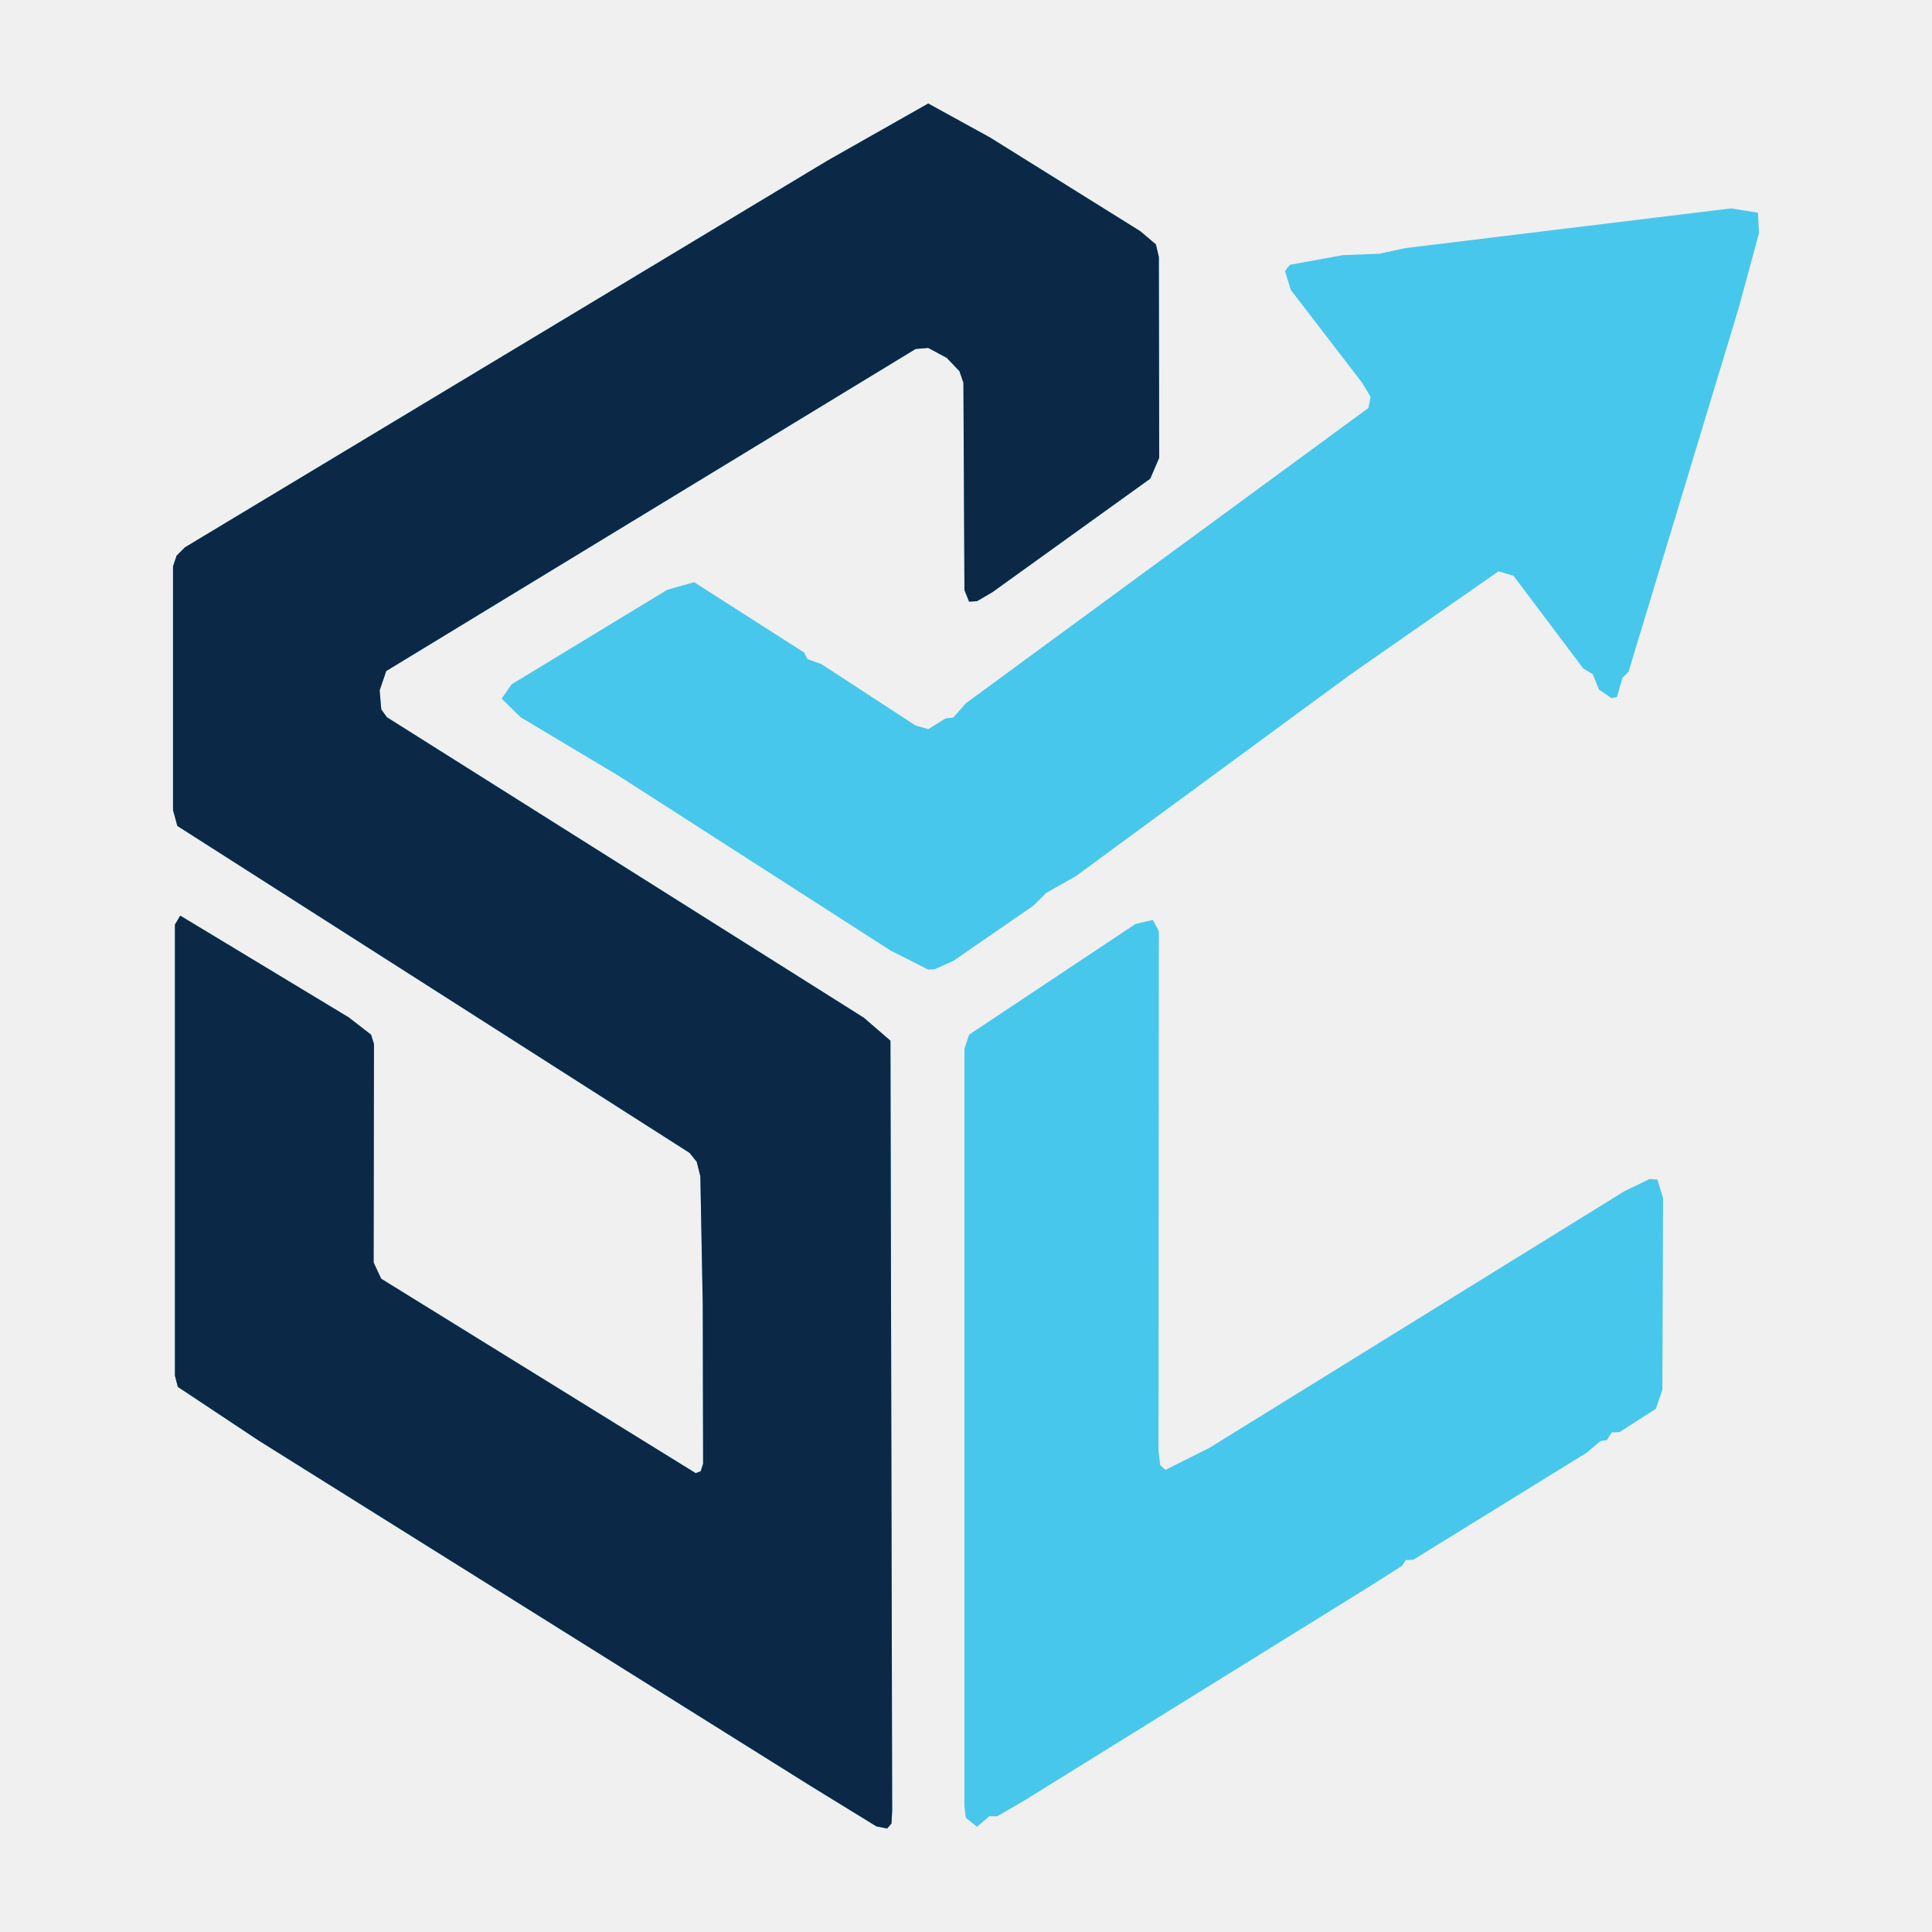
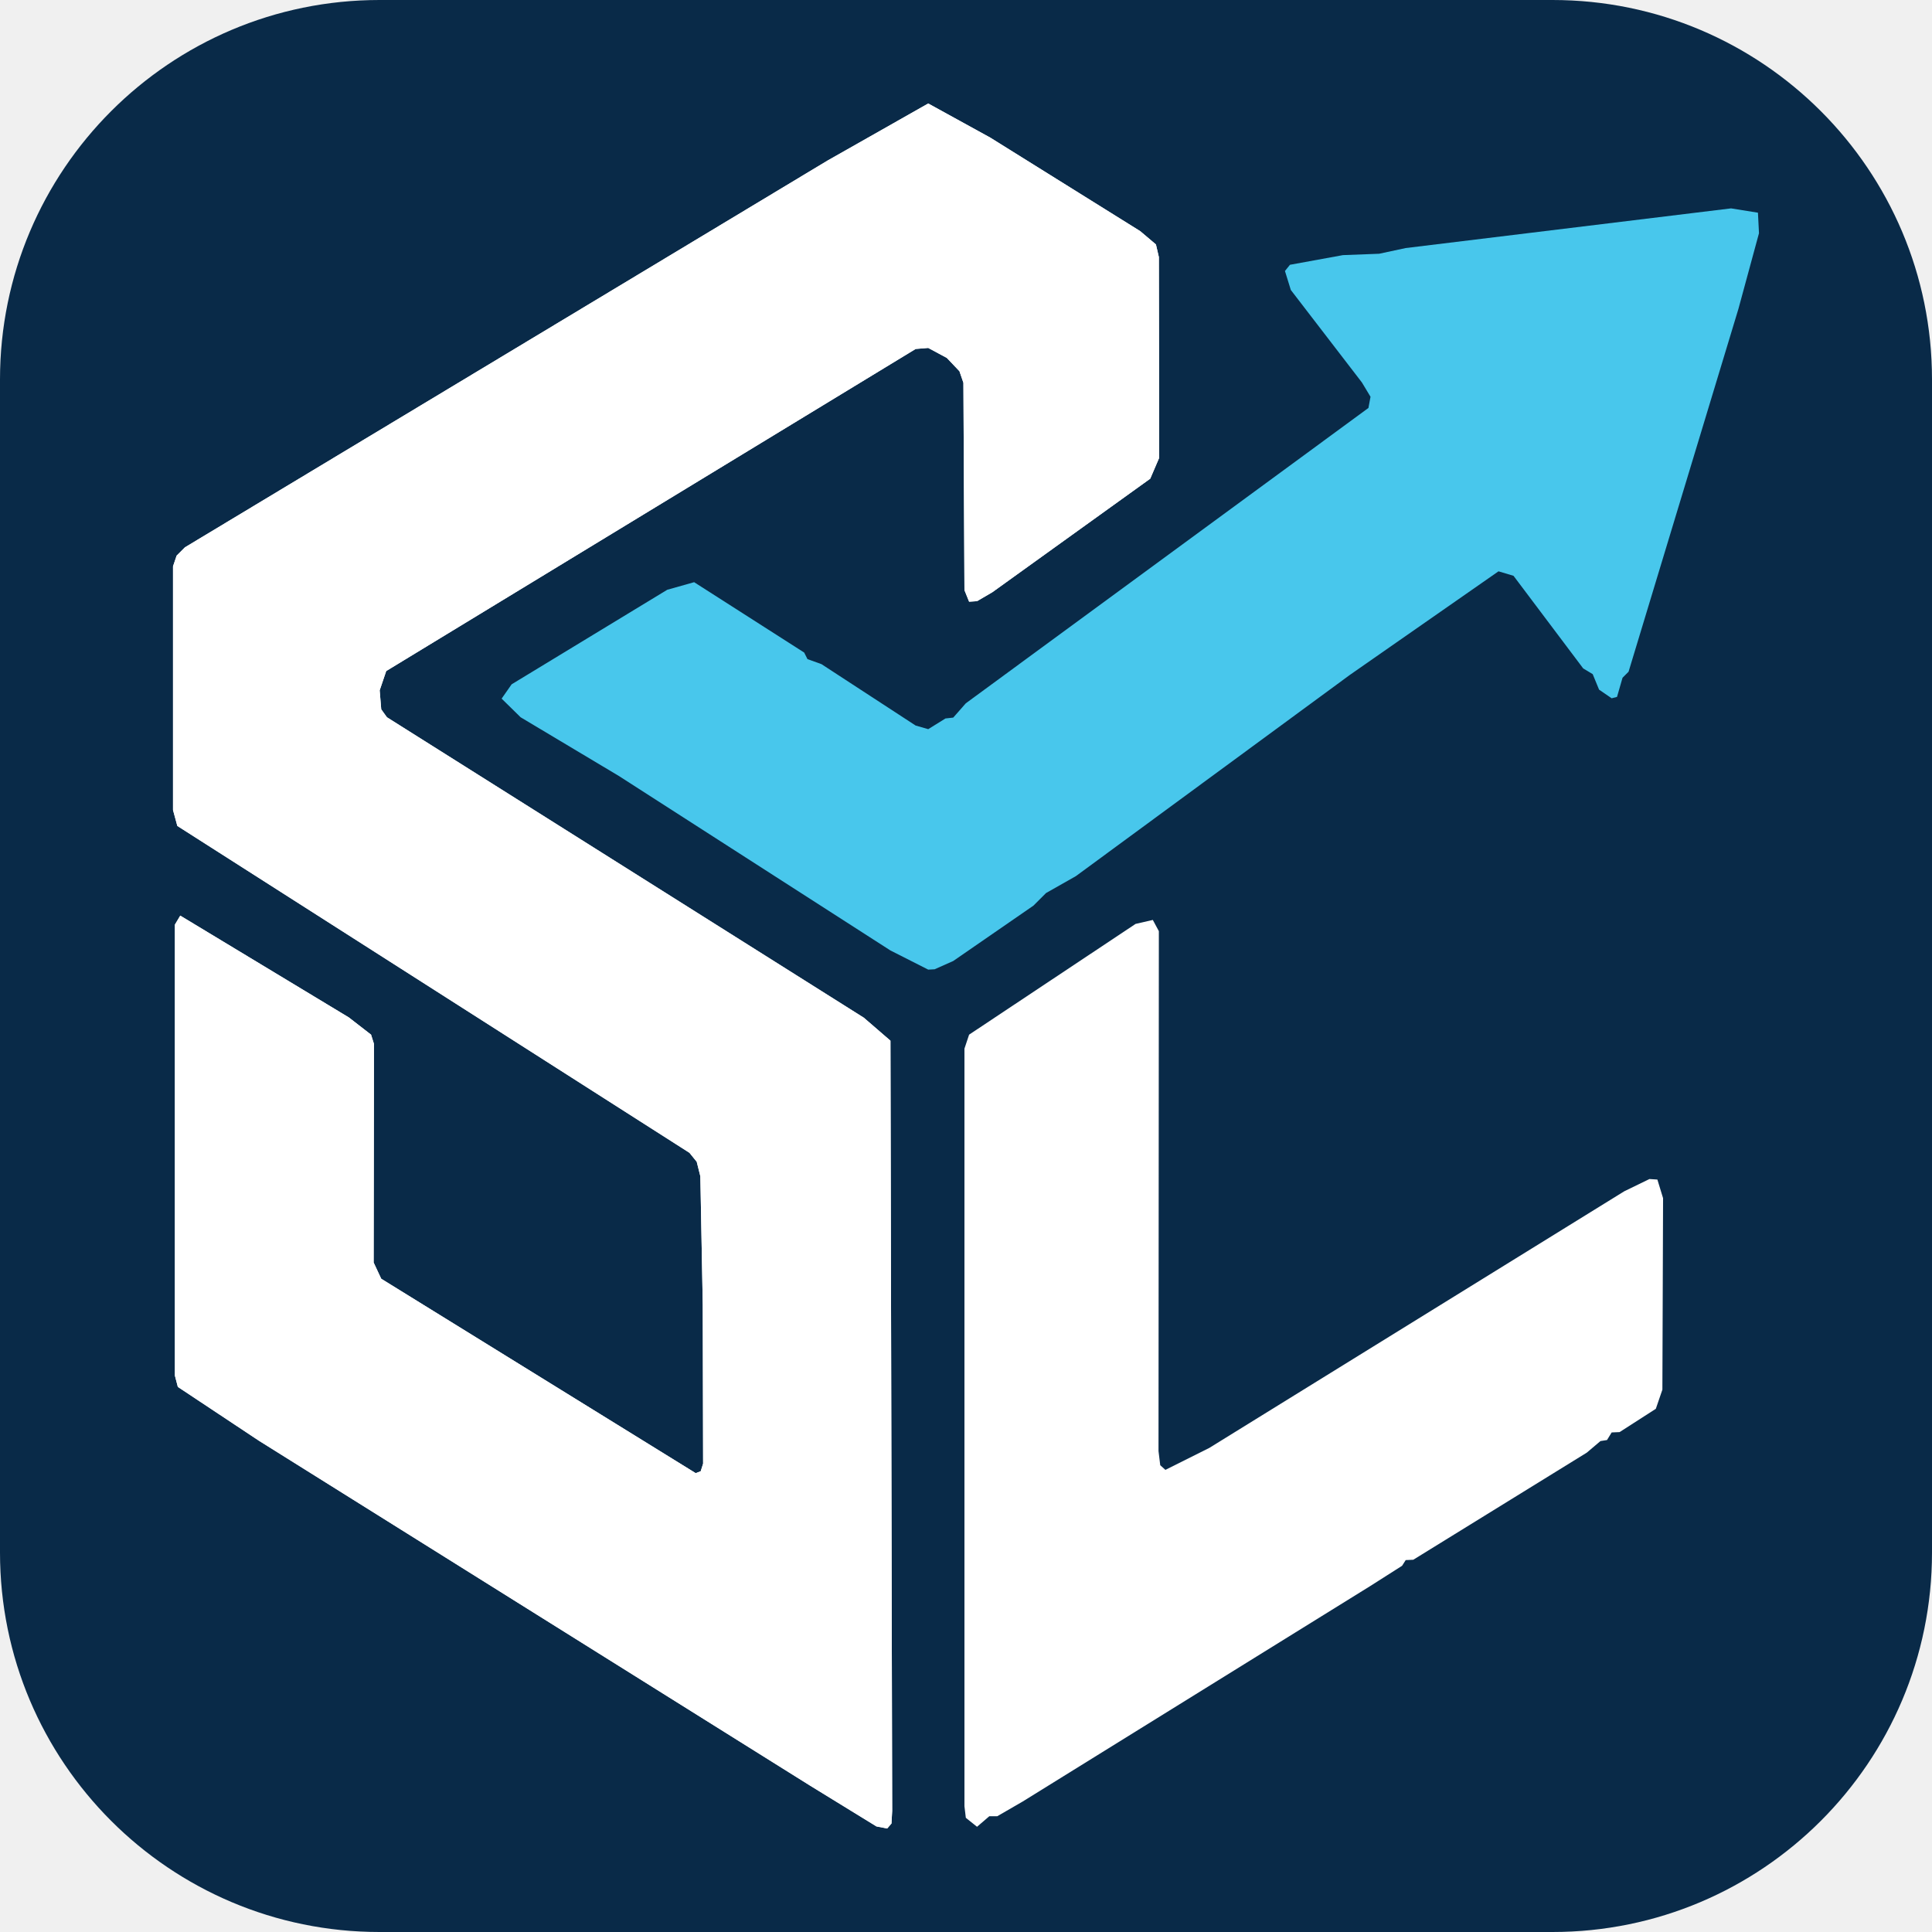
<svg xmlns="http://www.w3.org/2000/svg" width="112" height="112" viewBox="0 0 112 112" role="img" aria-label="Skyledger">
-   <path fill="#48c7ec" fill-rule="evenodd" d="M51.43 106.00L50.81 105.88L46.97 103.52L15.01 83.52L10.31 80.40L10.14 79.75L10.14 53.60L10.45 53.08L20.22 58.98L21.51 59.98L21.68 60.52L21.66 73.19L22.10 74.13L40.33 85.40L40.62 85.29L40.76 84.85L40.74 75.65L40.60 68.19L40.39 67.35L39.97 66.83L10.28 47.88L10.03 46.96L10.03 32.83L10.24 32.21L10.72 31.73L47.97 9.31L53.81 6.00L57.41 7.98L66.10 13.40L67.01 14.17L67.18 14.90L67.20 26.54L66.68 27.75L57.53 34.33L56.64 34.85L56.18 34.88L55.91 34.21L55.85 22.19L55.62 21.52L54.89 20.75L53.81 20.17L53.08 20.23L22.39 38.90L22.01 40.02L22.10 41.12L22.43 41.58L50.08 59.00L51.62 60.33L51.72 104.98L51.68 105.71ZM54.18 56.19L53.81 56.21L51.62 55.10L35.87 44.98L30.18 41.58L29.08 40.50L29.66 39.67L38.68 34.19L40.24 33.75L46.62 37.83L46.81 38.21L47.62 38.50L53.08 42.06L53.81 42.27L54.81 41.65L55.26 41.60L55.99 40.77L79.33 23.65L79.45 23.00L78.95 22.17L74.83 16.81L74.49 15.71L74.78 15.35L77.85 14.79L79.95 14.71L81.49 14.38L100.35 12.08L101.91 12.33L101.97 13.52L100.78 17.90L94.41 38.94L94.06 39.29L93.74 40.40L93.43 40.48L92.70 39.98L92.33 39.08L91.78 38.75L87.74 33.38L86.87 33.12L78.26 39.12L62.37 50.79L60.64 51.77L59.91 52.50L55.26 55.71ZM56.64 105.90L55.99 105.38L55.91 104.71L55.91 60.79L56.18 59.98L65.83 53.56L66.83 53.33L67.18 53.98L67.16 84.12L67.26 84.94L67.56 85.21L70.10 83.94L94.16 69.06L95.62 68.35L96.08 68.38L96.41 69.46L96.37 80.56L95.99 81.67L93.89 83.02L93.43 83.04L93.16 83.48L92.78 83.54L91.99 84.21L81.93 90.42L81.49 90.44L81.28 90.77L79.41 91.96L59.28 104.44L57.81 105.29L57.35 105.29Z" />
-   <path fill="#0b2946" fill-rule="evenodd" d="M51.43 106.00L50.81 105.88L46.97 103.52L15.01 83.52L10.31 80.40L10.14 79.75L10.14 53.60L10.45 53.08L20.22 58.98L21.51 59.98L21.68 60.52L21.66 73.19L22.10 74.13L40.33 85.40L40.62 85.29L40.76 84.85L40.74 75.65L40.60 68.19L40.39 67.35L39.97 66.83L10.28 47.88L10.03 46.96L10.03 32.83L10.24 32.21L10.72 31.73L47.97 9.31L53.81 6.00L57.41 7.98L66.10 13.40L67.01 14.17L67.18 14.90L67.20 26.54L66.68 27.75L57.53 34.33L56.64 34.85L56.18 34.88L55.91 34.21L55.85 22.19L55.62 21.52L54.89 20.75L53.81 20.17L53.08 20.23L22.39 38.90L22.01 40.02L22.10 41.12L22.43 41.58L50.08 59.00L51.62 60.33L51.72 104.98L51.68 105.71Z" />
+   <rect width="112" height="112" rx="22" fill="#092a48" />
+   <path fill="#ffffff" fill-rule="evenodd" d="M51.43 106.00L50.81 105.88L46.97 103.52L15.01 83.52L10.31 80.40L10.14 79.75L10.14 53.60L10.45 53.08L20.22 58.98L21.51 59.98L21.68 60.52L21.66 73.19L22.10 74.13L40.33 85.40L40.62 85.29L40.76 84.85L40.74 75.65L40.60 68.19L40.39 67.35L39.97 66.83L10.28 47.88L10.03 46.96L10.03 32.83L10.24 32.21L10.72 31.73L47.97 9.31L53.81 6.00L57.41 7.98L66.10 13.40L67.01 14.17L67.18 14.90L67.20 26.54L66.68 27.75L57.53 34.33L56.64 34.85L56.18 34.88L55.91 34.21L55.85 22.19L55.62 21.52L54.89 20.75L53.81 20.17L53.08 20.23L22.39 38.90L22.01 40.02L22.10 41.12L22.43 41.58L50.08 59.00L51.62 60.33L51.72 104.98L51.68 105.71ZM56.64 105.90L55.99 105.38L55.91 104.71L55.91 60.79L56.18 59.98L65.83 53.56L66.83 53.33L67.18 53.98L67.16 84.12L67.26 84.94L67.56 85.21L70.10 83.94L94.16 69.06L95.62 68.35L96.08 68.38L96.41 69.46L96.37 80.56L95.99 81.67L93.89 83.02L93.43 83.04L93.16 83.48L92.78 83.54L91.99 84.21L81.93 90.42L81.49 90.44L81.28 90.77L79.41 91.96L59.28 104.44L57.81 105.29L57.35 105.29Z" />
+   <path fill="#ffffff" fill-rule="evenodd" d="M51.43 106.00L50.81 105.88L46.97 103.52L15.01 83.52L10.31 80.40L10.14 79.75L10.14 53.60L10.45 53.08L20.22 58.98L21.51 59.98L21.68 60.52L21.66 73.19L22.10 74.13L40.33 85.40L40.62 85.29L40.76 84.85L40.74 75.65L40.60 68.19L40.39 67.35L39.97 66.83L10.28 47.88L10.03 46.96L10.03 32.83L10.24 32.21L10.72 31.73L47.97 9.31L53.81 6.00L57.41 7.98L66.10 13.40L67.01 14.17L67.18 14.90L67.20 26.54L66.68 27.75L57.53 34.33L56.64 34.85L56.18 34.88L55.91 34.21L55.85 22.19L55.62 21.52L54.89 20.75L53.81 20.17L53.08 20.23L22.39 38.90L22.01 40.02L22.10 41.12L22.43 41.58L50.08 59.00L51.62 60.33L51.72 104.98L51.68 105.71Z" />
+   <path fill="#48c7ec" fill-rule="evenodd" d="M54.18 56.19L53.81 56.21L51.62 55.10L35.87 44.98L30.18 41.58L29.08 40.50L29.66 39.67L38.68 34.19L40.24 33.75L46.62 37.83L46.81 38.21L47.62 38.50L53.08 42.06L53.81 42.27L54.81 41.65L55.26 41.60L55.99 40.77L79.33 23.65L79.45 23.00L78.95 22.17L74.83 16.81L74.49 15.71L74.78 15.35L77.85 14.79L79.95 14.71L81.49 14.38L100.35 12.08L101.91 12.33L101.97 13.52L100.78 17.90L94.41 38.94L94.06 39.29L93.74 40.40L93.43 40.48L92.70 39.98L92.33 39.08L91.78 38.75L87.74 33.38L86.87 33.12L78.26 39.12L62.37 50.79L60.64 51.77L59.91 52.50L55.26 55.71Z" />
</svg>
